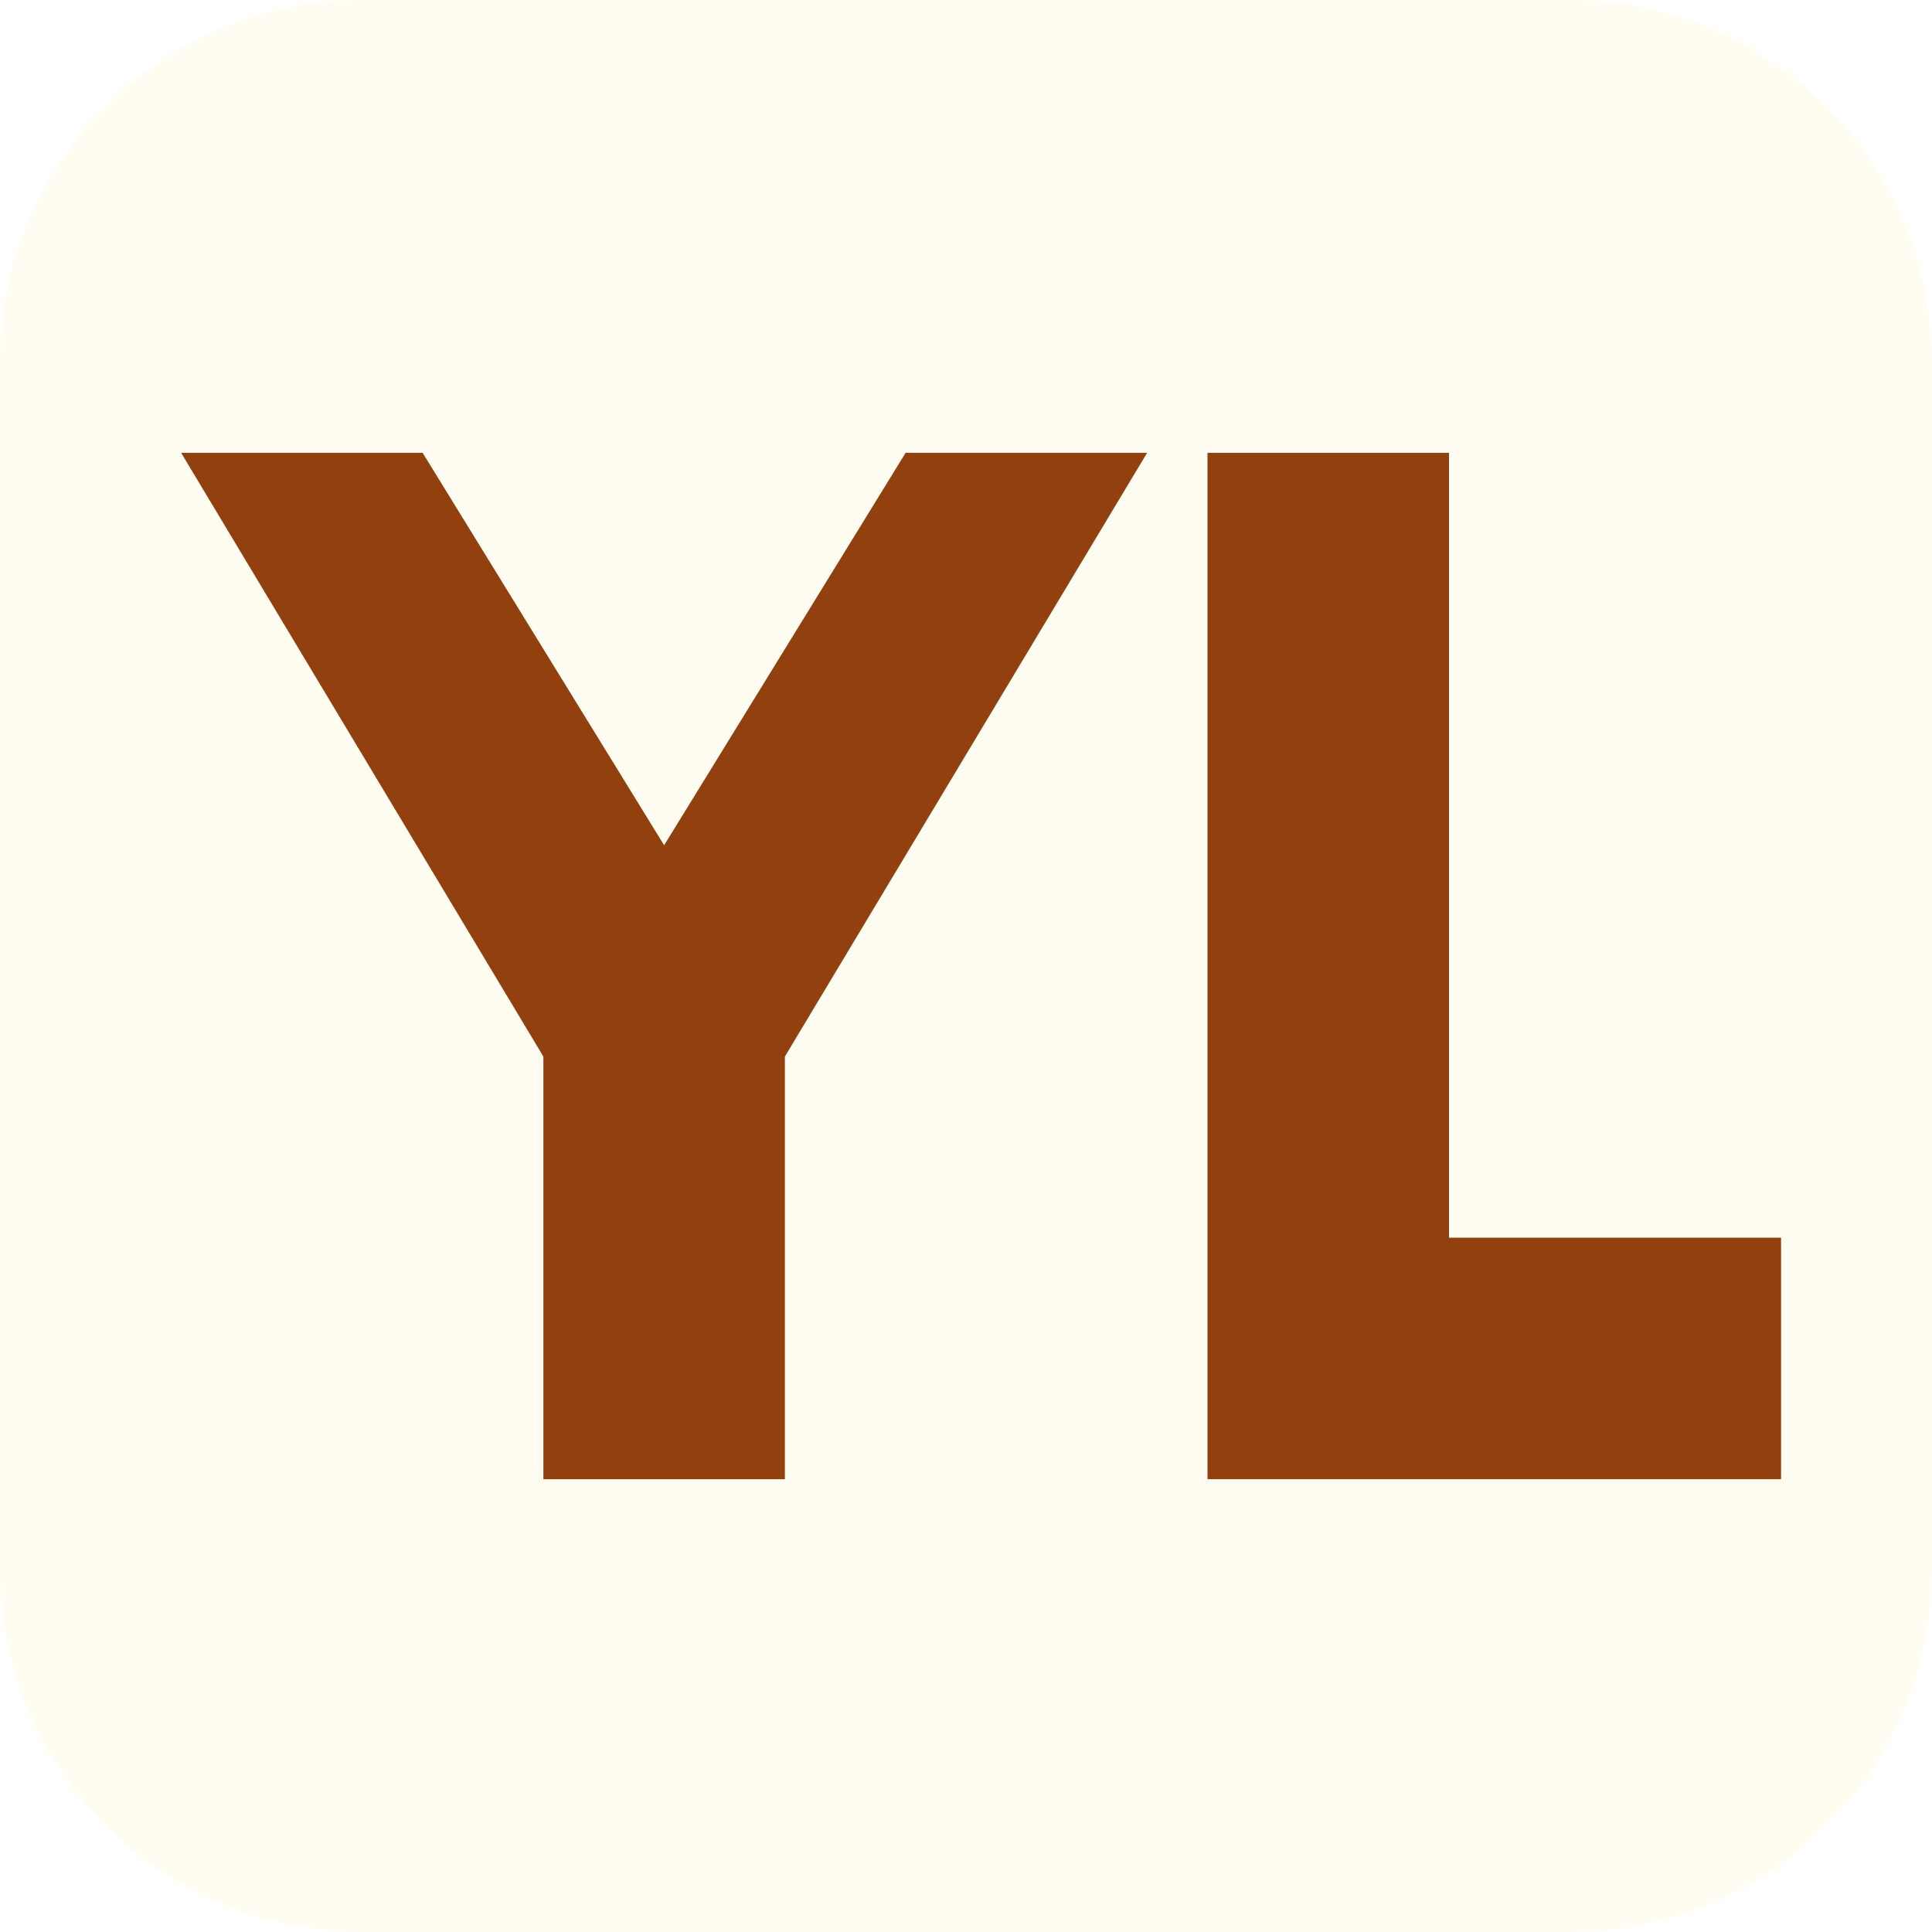
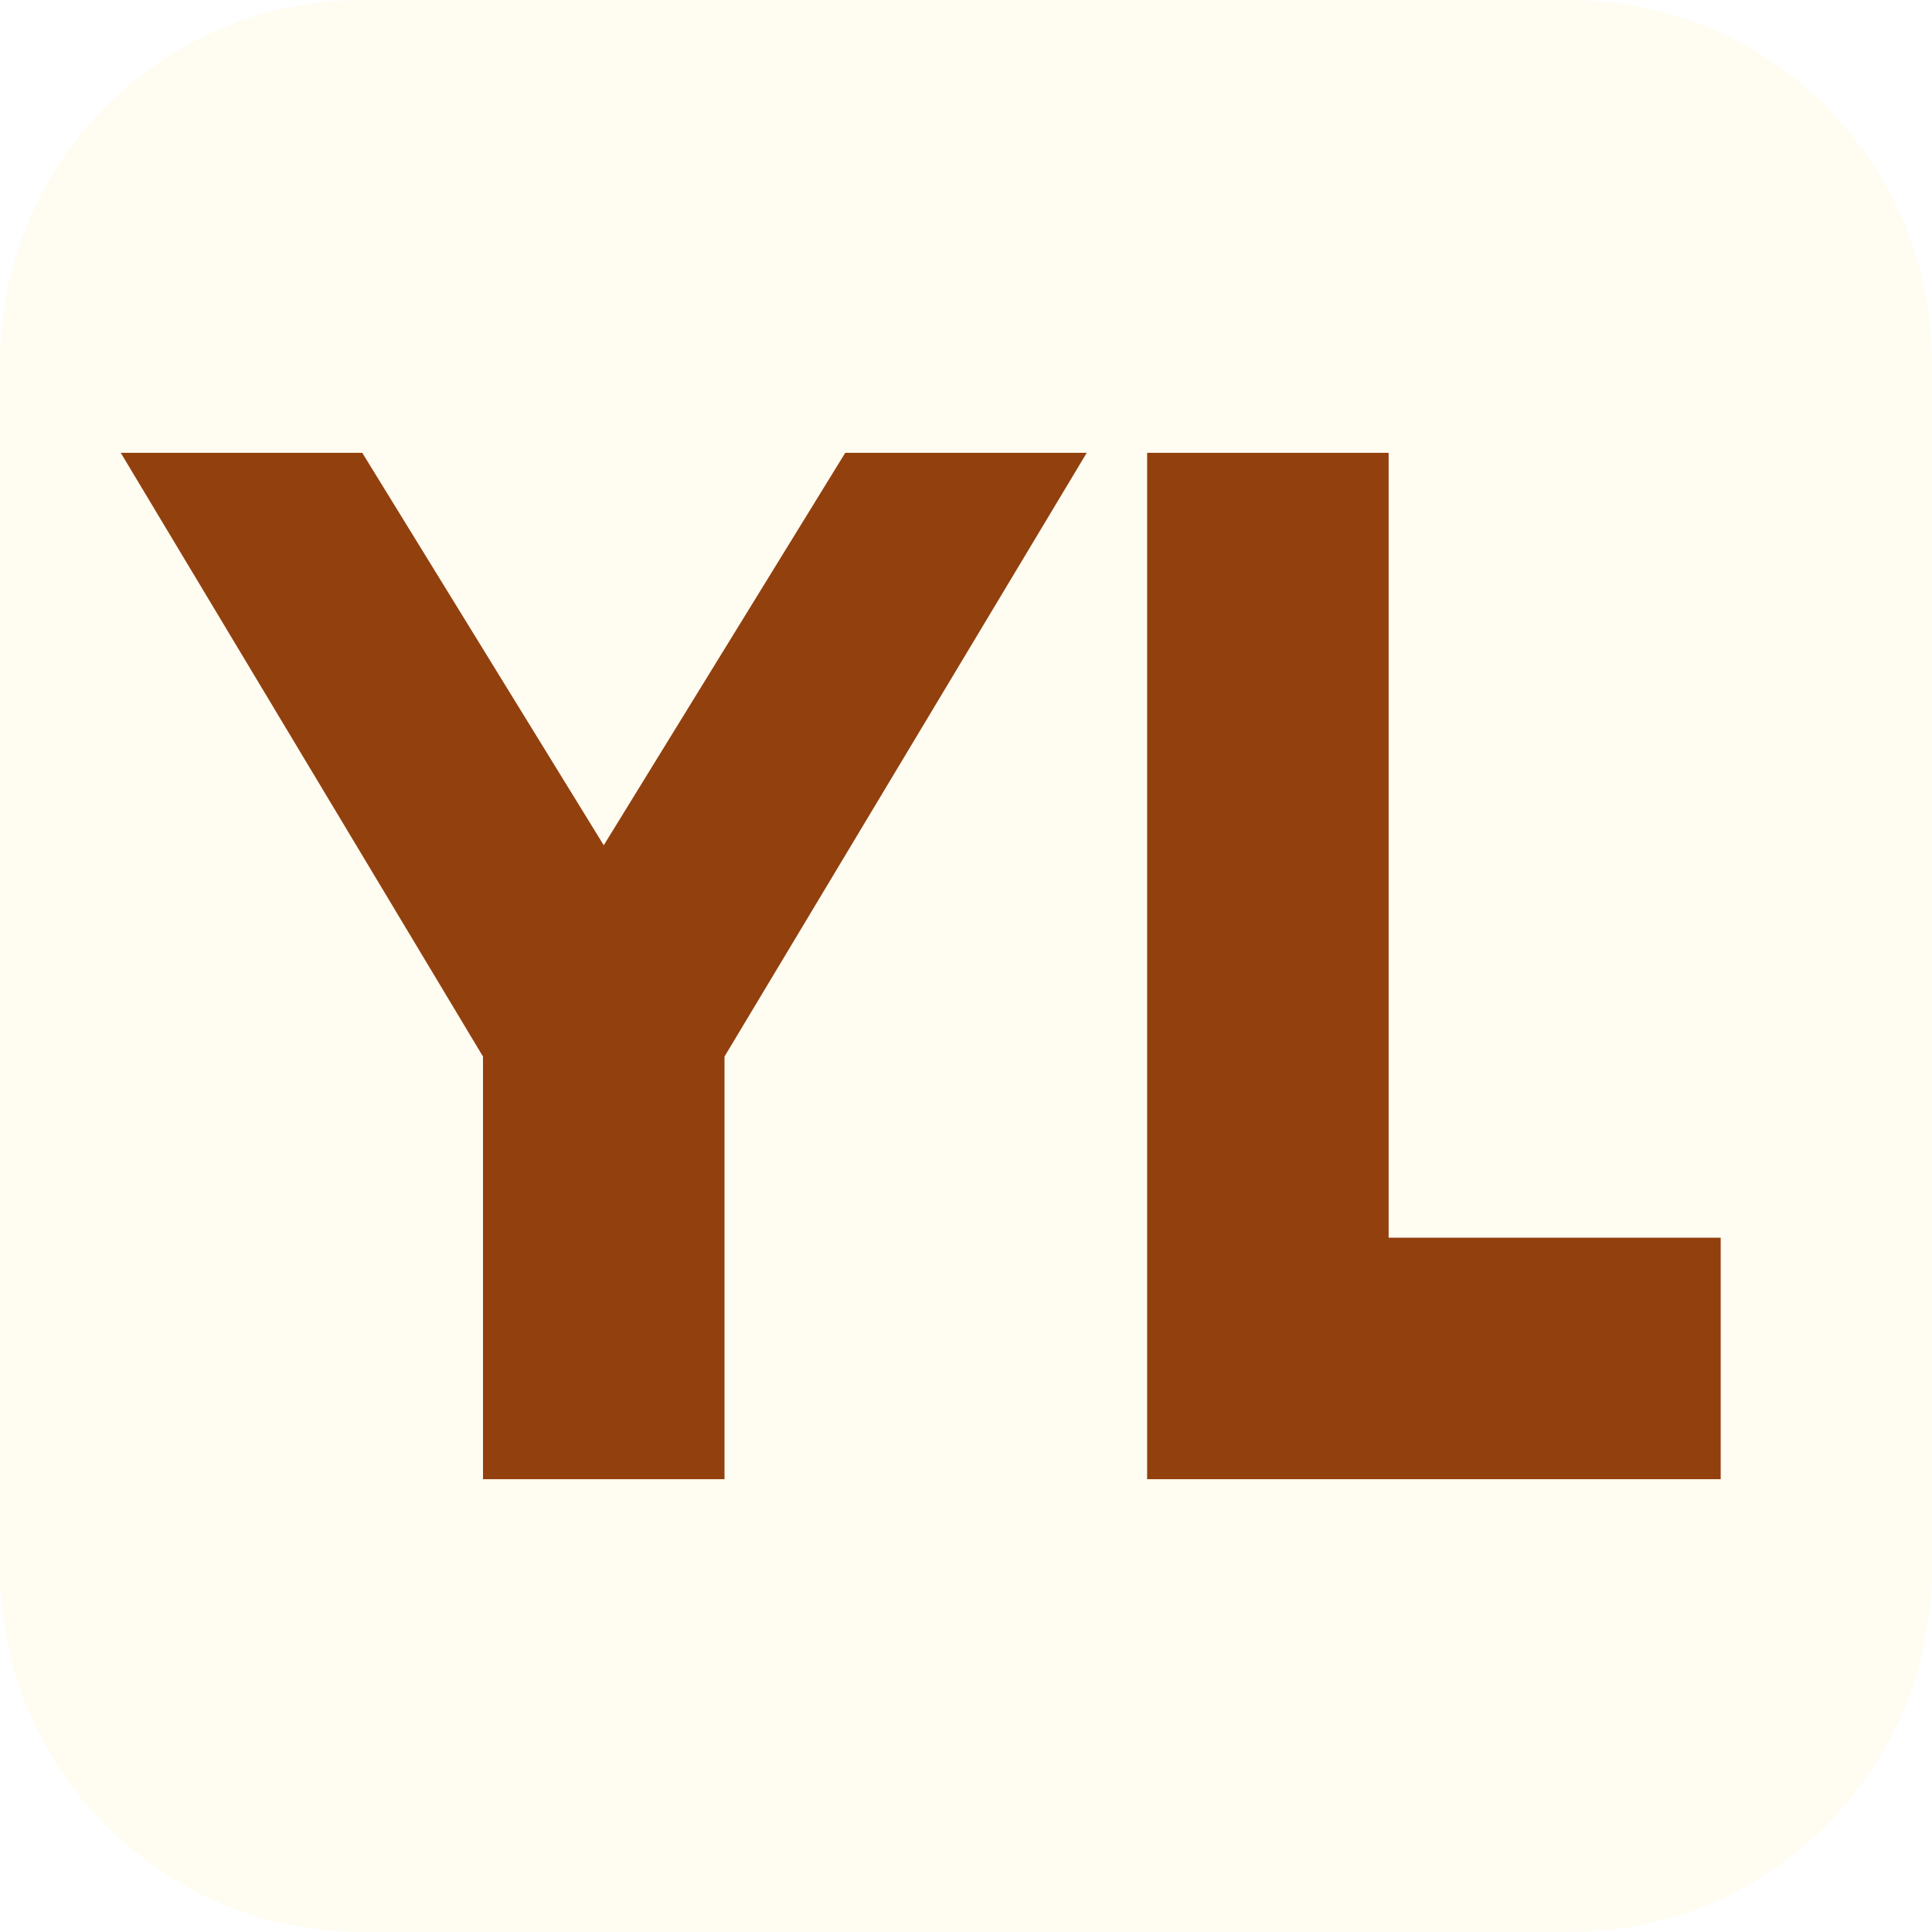
<svg xmlns="http://www.w3.org/2000/svg" viewBox="0 0 64 64">
  <rect width="64" height="64" rx="12" fill="#fffcf2" />
-   <polygon points="6,15 14,15 22,28 30,15 38,15 26,35 26,49 18,49 18,35" fill="#92400e" />
-   <polygon points="40,15 48,15 48,41 59,41 59,49 40,49" fill="#92400e" />
+   <polygon points="4,15 12,15 20,28 28,15 36,15 24,35 24,49 16,49 16,35" fill="#92400e" />
+   <polygon points="38,15 46,15 46,41 57,41 57,49 38,49" fill="#92400e" />
</svg>
